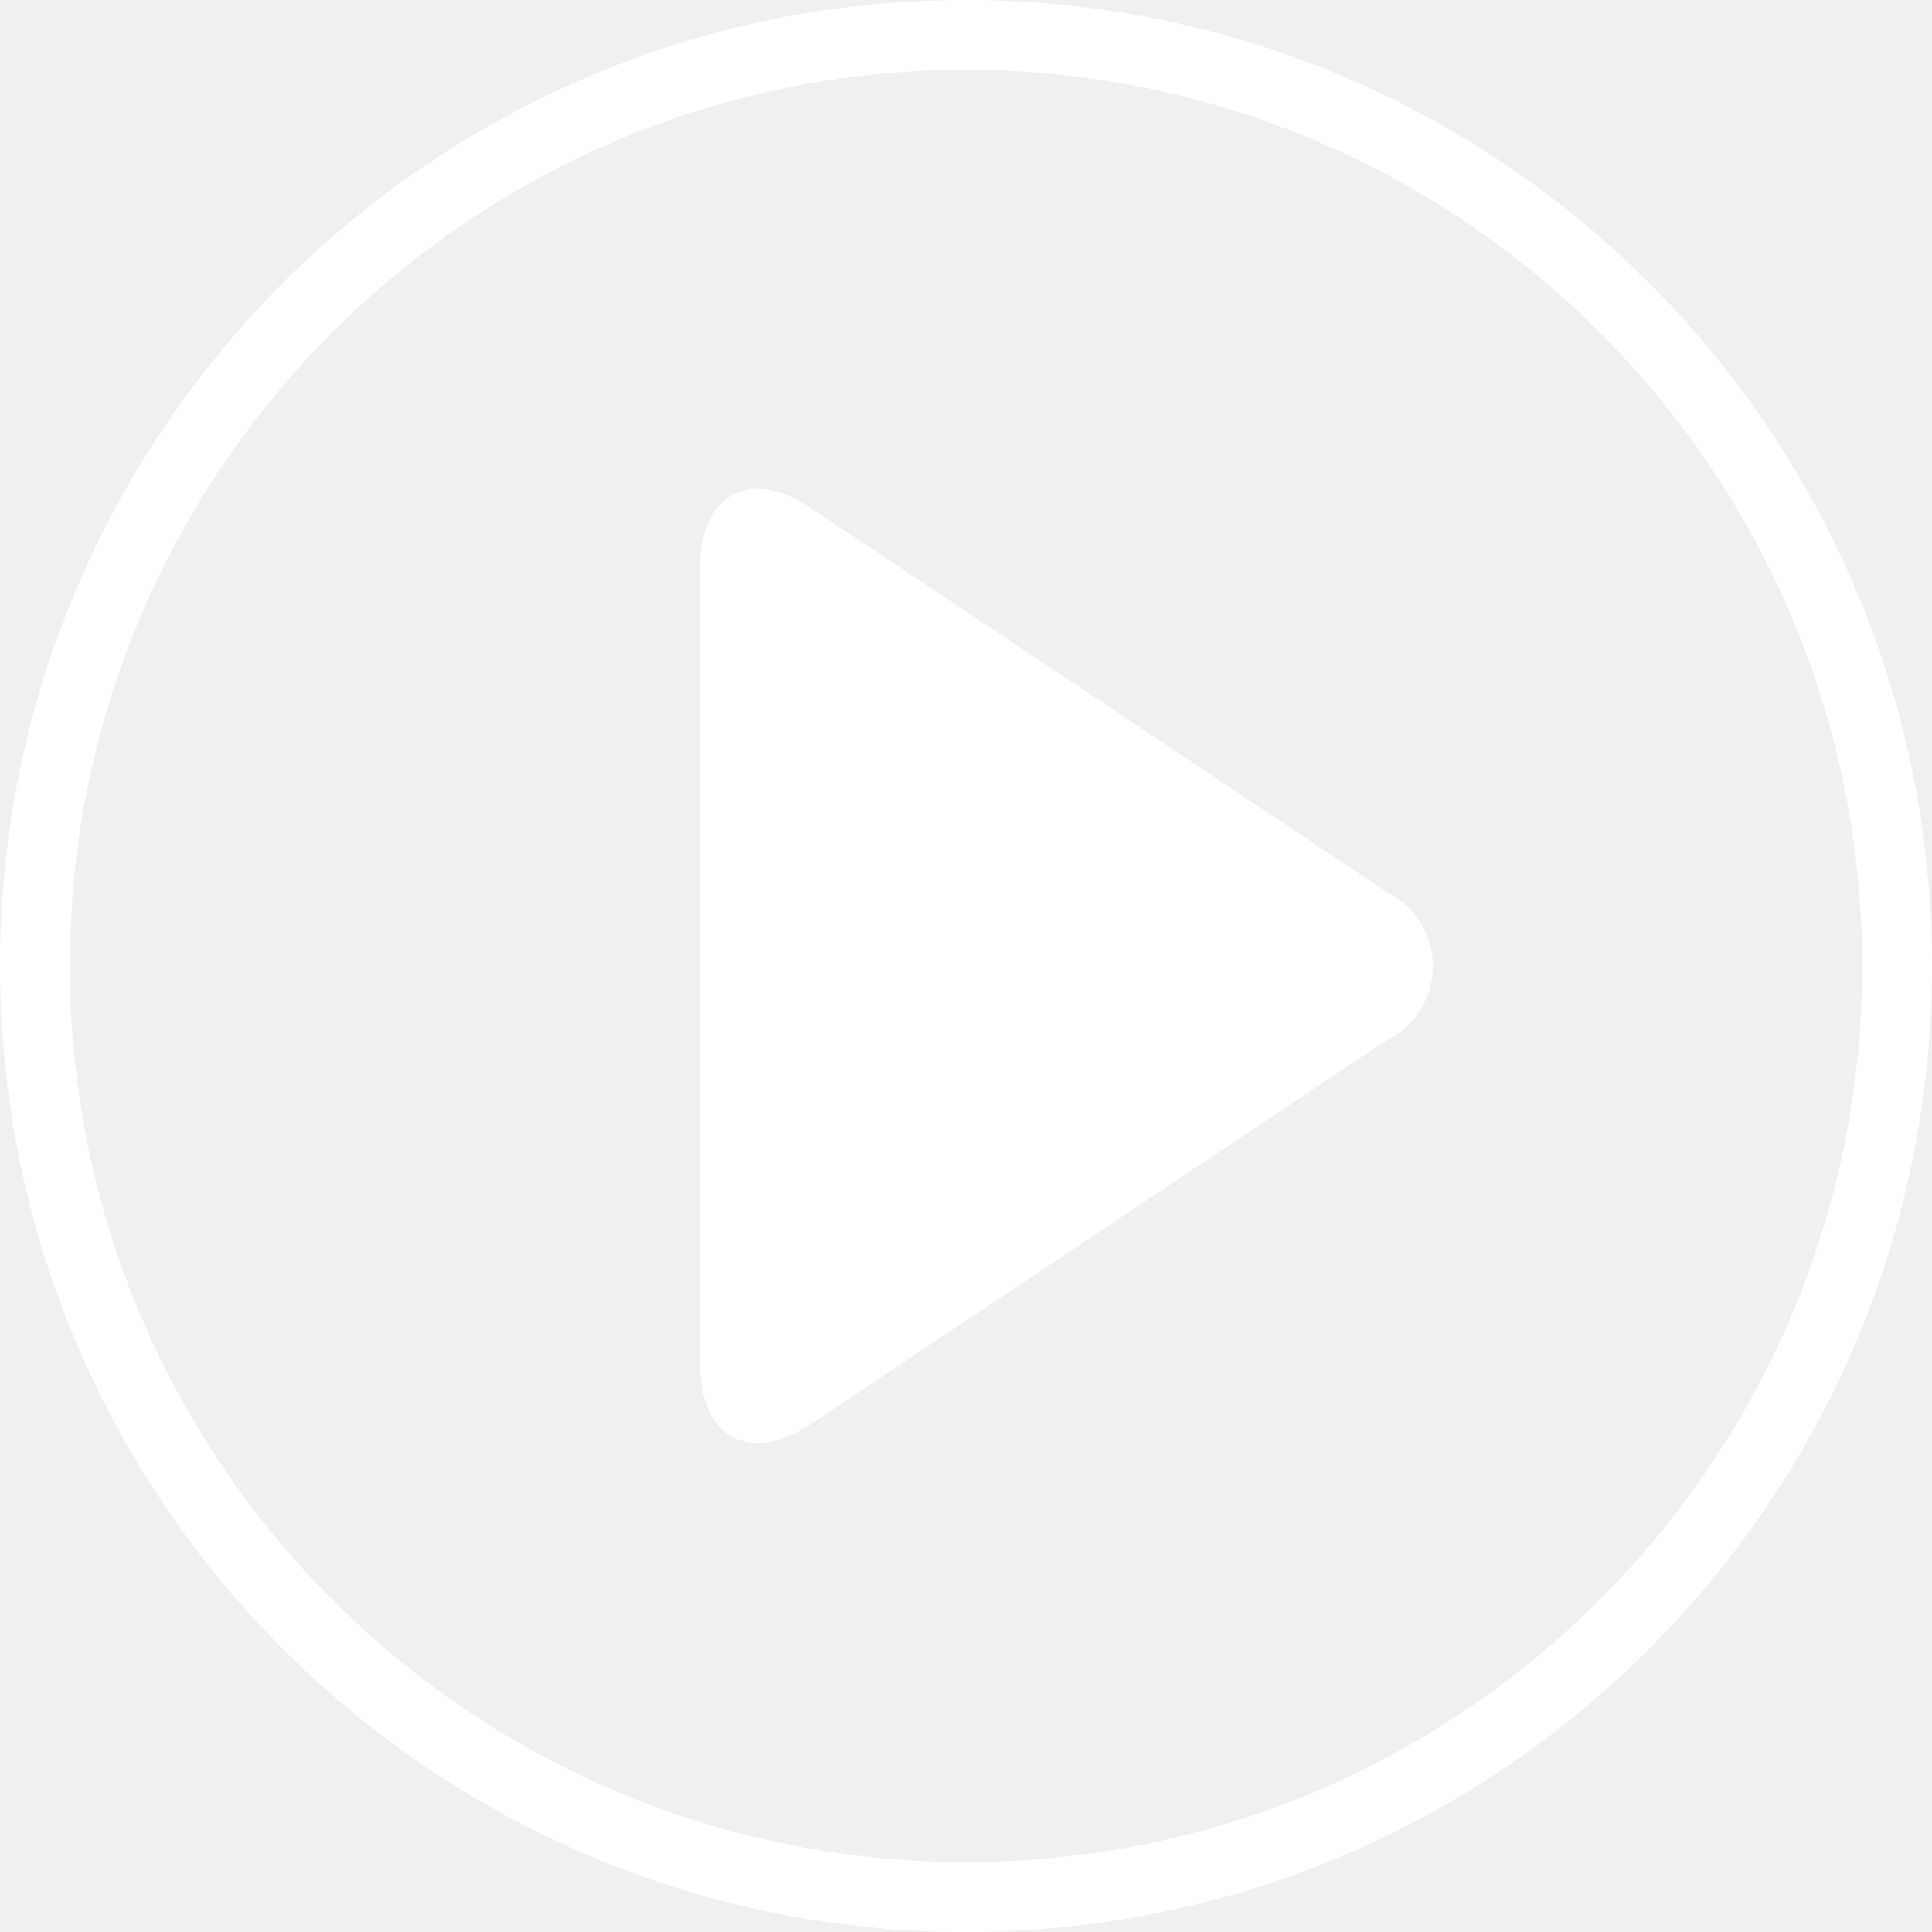
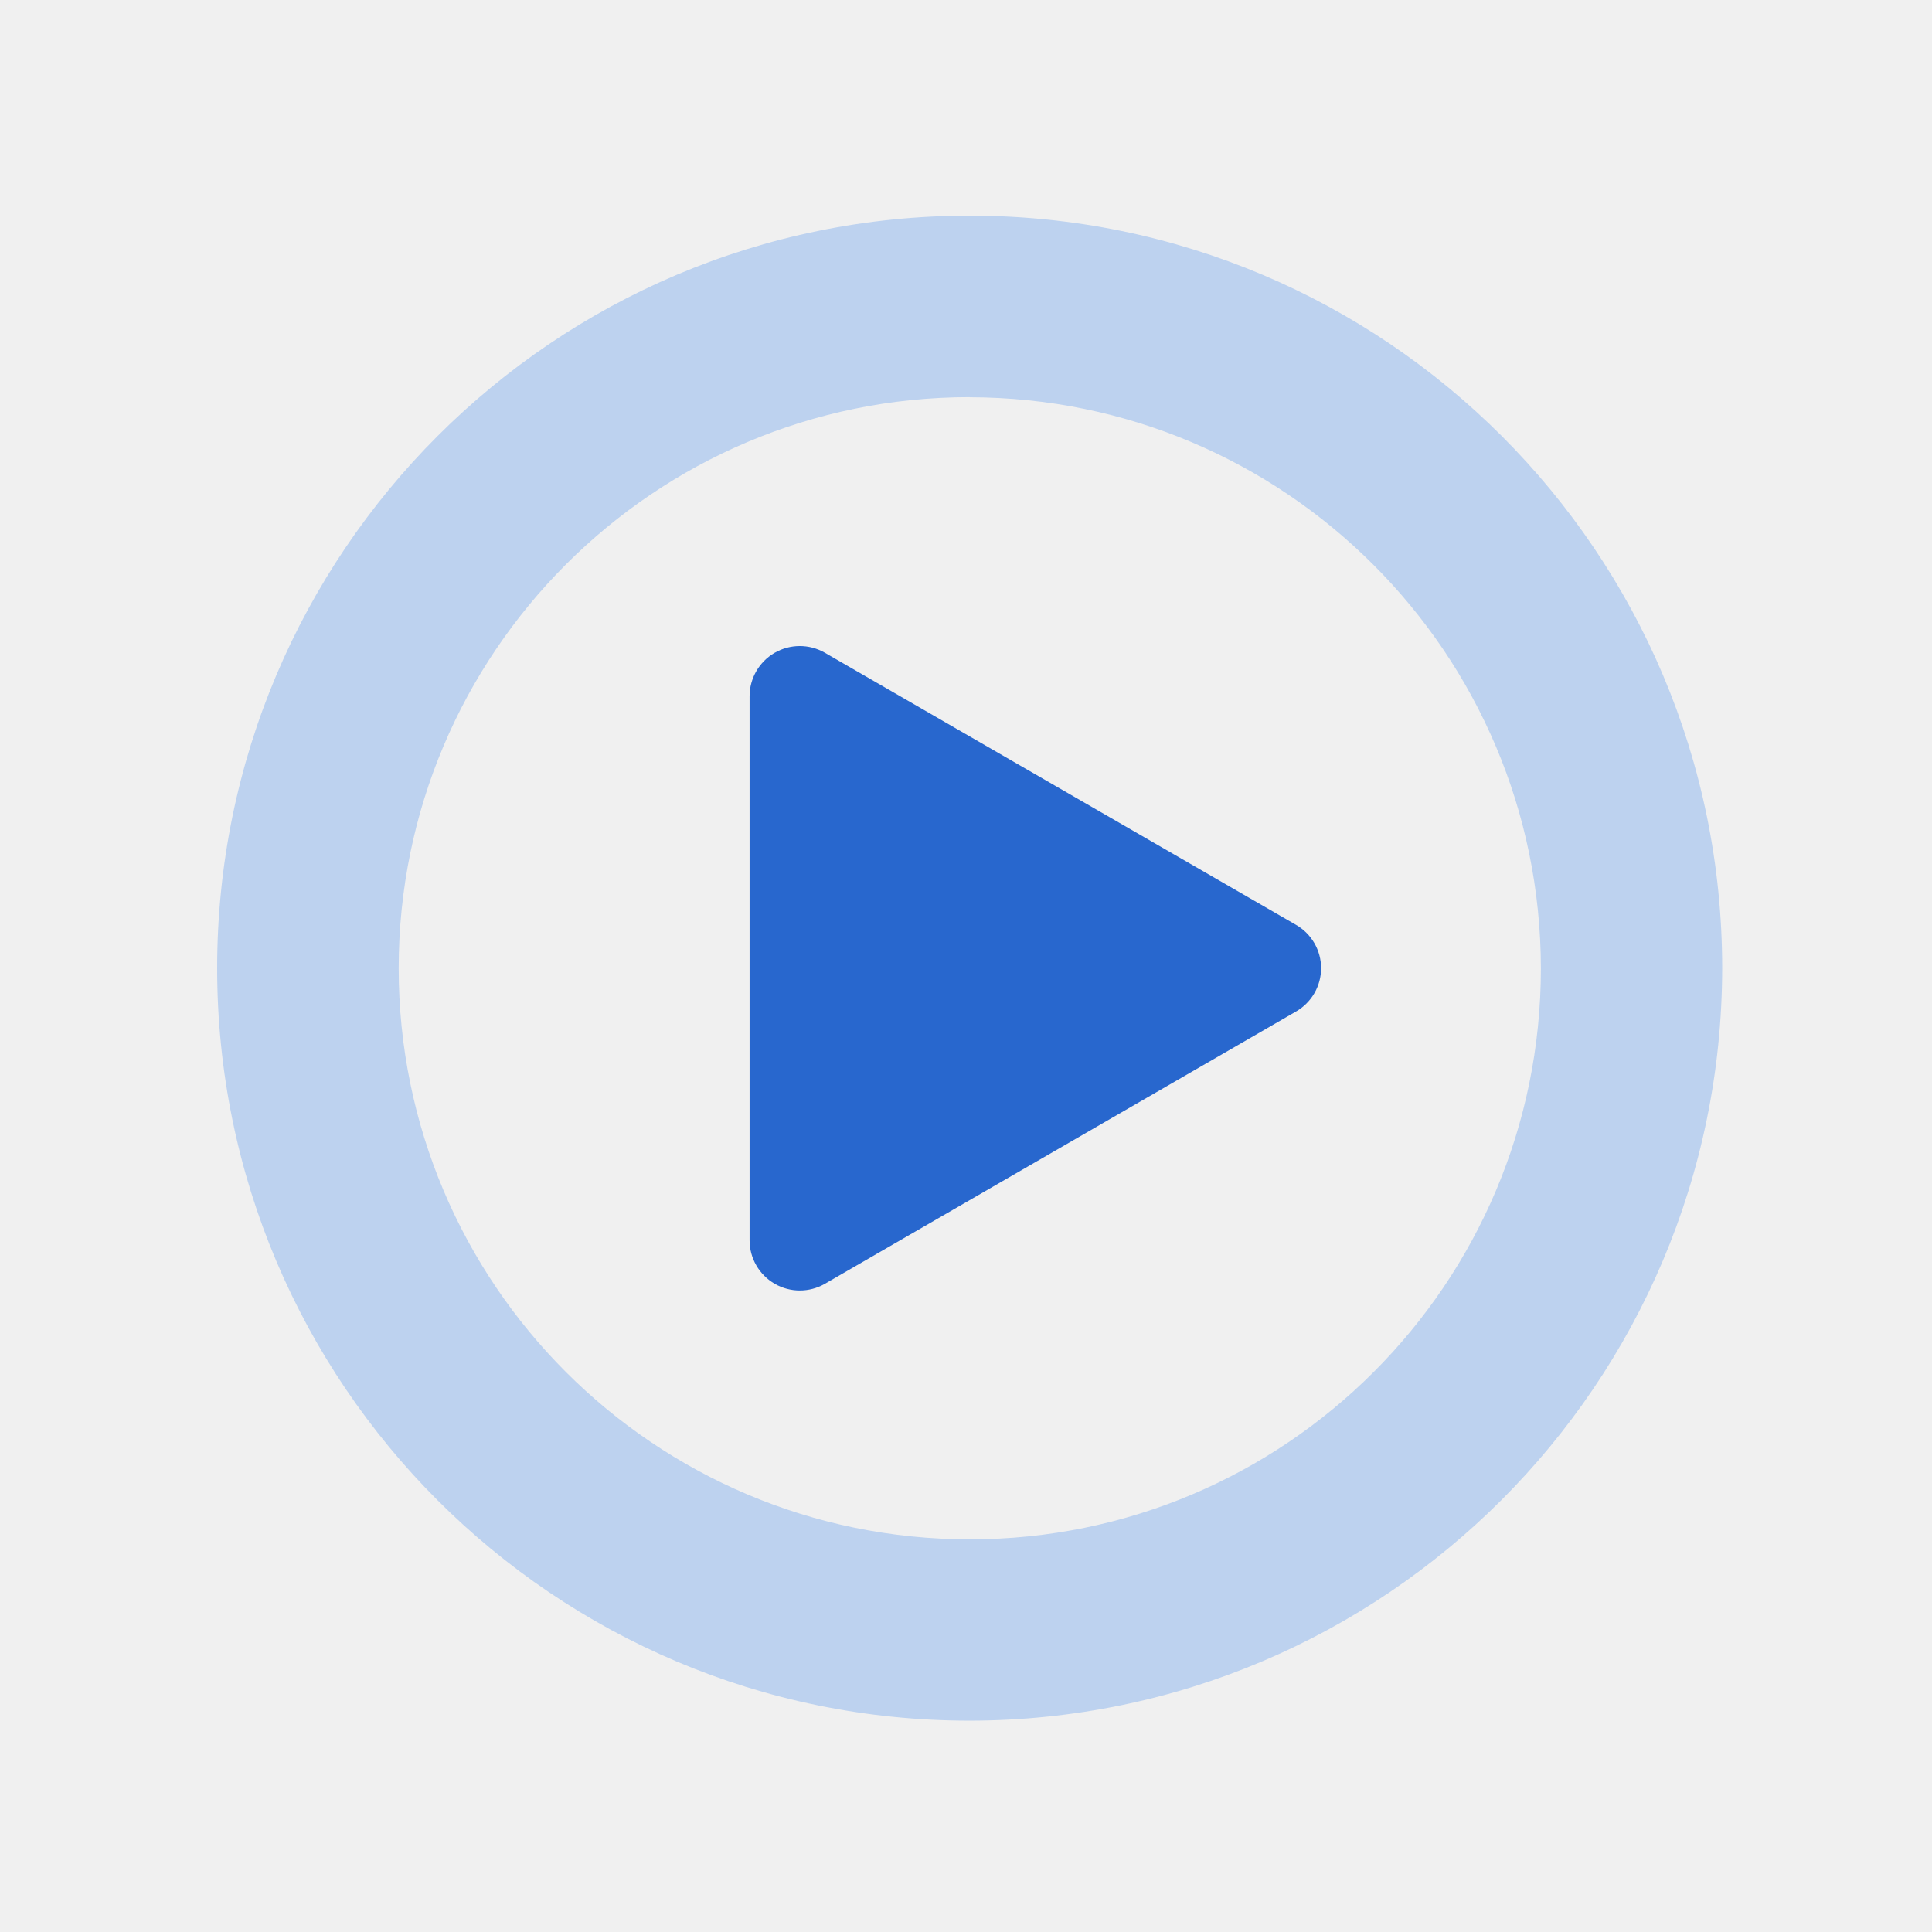
- <svg xmlns="http://www.w3.org/2000/svg" width="41.5" height="41.5" viewBox="0 0 41.5 41.5">
-   <g id="视频复制_6" data-name="视频复制 6" transform="translate(0.75 0.75)">
-     <path id="路径" d="M14.762,11.835,2.375,20.093C1.07,20.96,0,20.39,0,18.82V1.679C0,.109,1.07-.465,2.375.41L14.762,8.671a1.768,1.768,0,0,1,0,3.164Z" transform="translate(14.289 9.75)" fill="#fff" />
-     <circle id="椭圆形" cx="20" cy="20" r="20" fill="none" stroke="#fff" stroke-miterlimit="10" stroke-width="1.5" />
-   </g>
+ <svg xmlns="http://www.w3.org/2000/svg" id="播放-1-50_50" data-name="播放-1-50*50" width="50" height="50" viewBox="0 0 50 50">
+   <defs>
+     <style>
+       .cls-1 {
+         opacity: 0;
+       }
+ 
+       .cls-2 {
+         fill: #bdd2ef;
+       }
+ 
+       .cls-3 {
+         fill: #2867ce;
+       }
+     </style>
+   </defs>
+   <rect id="矩形" class="cls-1" width="50" height="50" />
+   <path id="形状" class="cls-2" d="M19.478,38.95A19.475,19.475,0,1,1,38.95,19.478,19.5,19.5,0,0,1,19.478,38.95Zm0-34.253a14.78,14.78,0,1,0,14.78,14.781A14.8,14.8,0,0,0,19.478,4.7Z" transform="translate(5.62 5.581)" />
+   <path id="路径" class="cls-3" d="M1.943.175l12.2,7.046a1.293,1.293,0,0,1,0,2.241l-12.2,7.051A1.3,1.3,0,0,1,0,15.39V1.3A1.3,1.3,0,0,1,1.943.175Z" transform="translate(19.399 16.715)" />
</svg>
